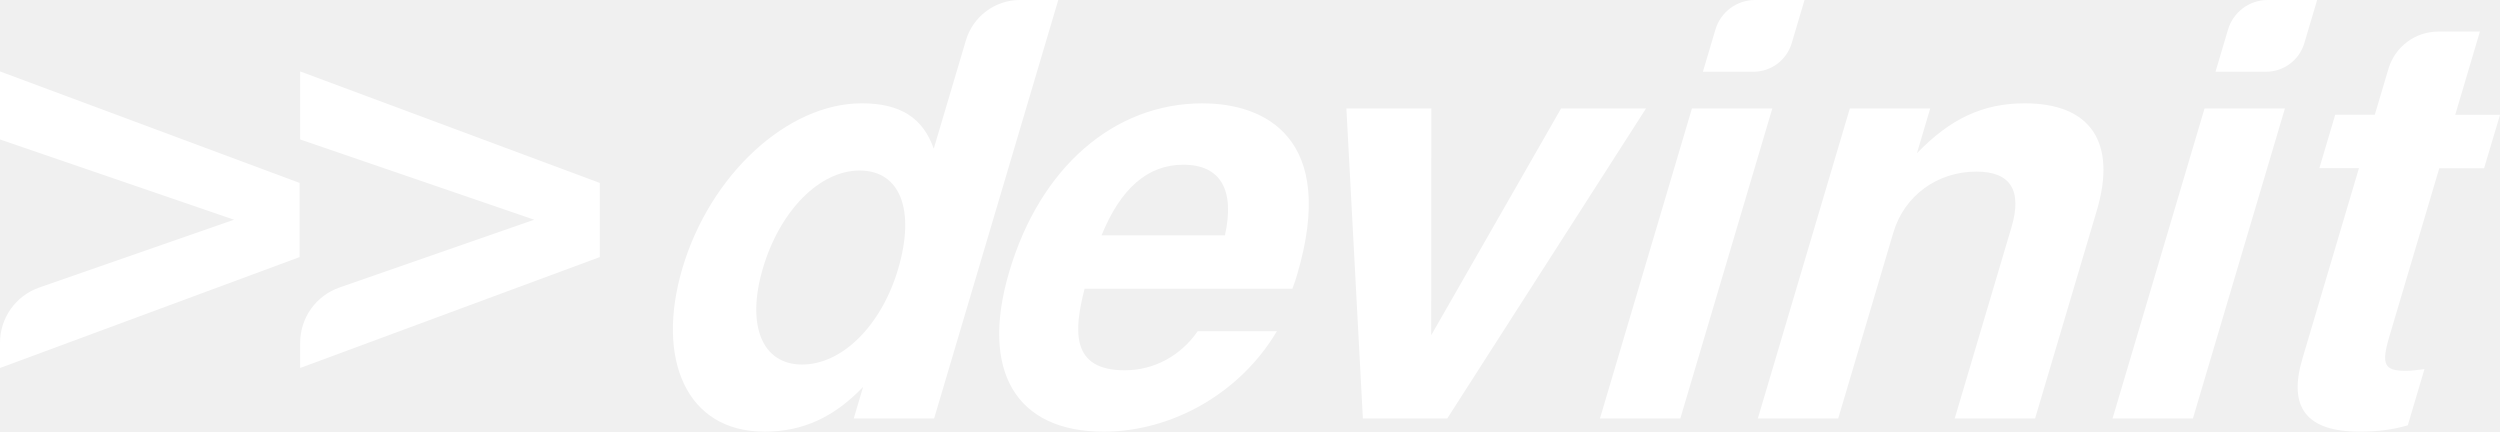
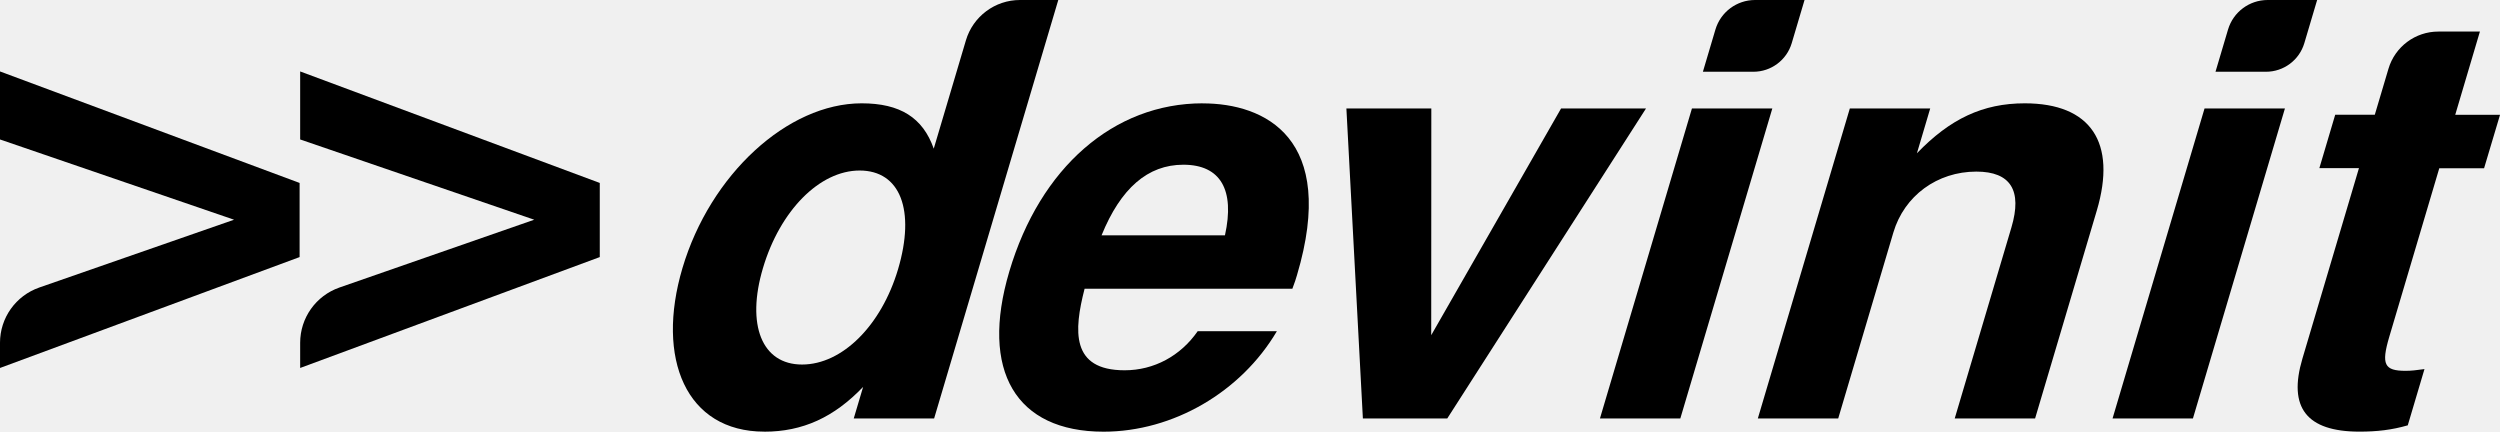
<svg xmlns="http://www.w3.org/2000/svg" width="125.996mm" height="21.755mm" viewBox="0 0 125.996 21.755" version="1.1" id="svg5">
  <defs id="defs2">
    </defs>
  <g id="layer1" transform="translate(-13.8013,-134.9658)" style="display:inline">
-     <g id="g15400" transform="matrix(2.733502,0,0,2.733502,-162.5293,-252.8198)" style="fill:#ffffff;fill-opacity:1">
-       <path d="m 78.599,149.823 c 0.709,0 1.285,-0.265 1.822,-0.826 l -0.173,0.582 h 1.482 l 2.289,-7.715 h -0.706 a 1.04,1.04 0 0 0 -0.997,0.744 l -0.593,1.997 c -0.201,-0.572 -0.62,-0.836 -1.329,-0.836 -1.365,0 -2.792,1.312 -3.304,3.037 -0.496,1.672 0.068,3.016 1.507,3.016 z m 1.757,-4.815 c 0.751,0 1.032,0.73 0.709,1.82 -0.308,1.037 -1.029,1.757 -1.77,1.757 -0.741,0 -1.032,-0.73 -0.721,-1.778 0.314,-1.058 1.042,-1.799 1.783,-1.799 z" style="font-weight:600;font-size:10.583px;line-height:1.25;font-family:FreeSans;-inkscape-font-specification:'FreeSans Semi-Bold';fill:#ffffff;fill-opacity:1;stroke-width:0.265" id="path12785" />
-       <path d="m 86.682,143.769 c -1.64,0 -2.998,1.185 -3.566,3.101 -0.543,1.831 0.119,2.953 1.738,2.953 1.281,0 2.534,-0.73 3.195,-1.852 h -1.46 c -0.315,0.455 -0.806,0.72 -1.346,0.72 -0.995,0 -0.937,-0.73 -0.739,-1.503 h 3.831 c 0.048,-0.127 0.064,-0.18 0.086,-0.254 0.751,-2.529 -0.596,-3.164 -1.739,-3.164 z m 0.41,2.434 h -2.275 c 0.353,-0.868 0.852,-1.302 1.508,-1.302 0.688,0 0.952,0.466 0.767,1.302 z" style="font-weight:600;font-size:10.583px;line-height:1.25;font-family:FreeSans;-inkscape-font-specification:'FreeSans Semi-Bold';fill:#ffffff;fill-opacity:1;stroke-width:0.265" id="path12787" />
-       <path d="m 91.191,149.579 3.664,-5.715 h -1.566 l -2.394,4.18 0.002,-4.18 h -1.566 l 0.304,5.715 z" style="font-weight:600;font-size:10.583px;line-height:1.25;font-family:FreeSans;-inkscape-font-specification:'FreeSans Semi-Bold';fill:#ffffff;fill-opacity:1;stroke-width:0.265" id="path12789" />
-       <path d="m 97.184,143.864 h -1.482 l -1.696,5.715 h 1.482 z m 0.594,-2 h -0.913 a 0.762,0.762 0 0 0 -0.73,0.545 l -0.231,0.778 h 0.931 a 0.737,0.737 0 0 0 0.707,-0.528 z" style="font-weight:600;font-size:10.583px;line-height:1.25;font-family:FreeSans;-inkscape-font-specification:'FreeSans Semi-Bold';fill:#ffffff;fill-opacity:1;stroke-width:0.265" id="path12791" />
-       <path d="m 106.635,143.864 h -1.482 l -1.696,5.715 h 1.482 z m 0.594,-2 h -0.913 a 0.762,0.762 0 0 0 -0.73,0.545 l -0.231,0.778 h 0.931 a 0.737,0.737 0 0 0 0.707,-0.528 z" style="font-weight:600;font-size:10.583px;line-height:1.25;font-family:FreeSans;-inkscape-font-specification:'FreeSans Semi-Bold';display:inline;fill:#ffffff;fill-opacity:1;stroke-width:0.265" id="path12791-5" />
-       <path d="m 98.613,143.864 -1.696,5.715 h 1.482 l 1.017,-3.429 c 0.201,-0.677 0.809,-1.122 1.529,-1.122 0.635,0 0.849,0.349 0.648,1.027 l -1.046,3.524 h 1.482 l 1.137,-3.831 c 0.374,-1.259 -0.112,-1.979 -1.328,-1.979 -0.773,0 -1.376,0.286 -1.988,0.921 l 0.245,-0.826 z" style="font-weight:600;font-size:10.583px;line-height:1.25;font-family:FreeSans;-inkscape-font-specification:'FreeSans Semi-Bold';fill:#ffffff;fill-opacity:1;stroke-width:0.265" id="path12793" />
-       <path d="m 110.601,143.981 h -0.826 l 0.455,-1.535 h -0.766 a 0.959,0.959 0 0 0 -0.92,0.686 l -0.252,0.848 h -0.73 l -0.292,0.984 h 0.73 l -1.043,3.514 c -0.267,0.9 0.077,1.344 1.051,1.344 0.328,0 0.602,-0.032 0.892,-0.116 l 0.308,-1.037 c -0.154,0.021 -0.242,0.032 -0.348,0.032 -0.392,0 -0.452,-0.116 -0.302,-0.624 l 0.923,-3.111 h 0.826 z" style="font-weight:600;font-size:10.583px;line-height:1.25;font-family:FreeSans;-inkscape-font-specification:'FreeSans Semi-Bold';fill:#ffffff;fill-opacity:1;stroke-width:0.265" id="path12797" />
+     <g id="g15400" transform="matrix(2.733502,0,0,2.733502,-162.5293,-252.8198)" style="fill:#000000;fill-opacity:1">
+       <path d="m 78.599,149.823 c 0.709,0 1.285,-0.265 1.822,-0.826 l -0.173,0.582 h 1.482 l 2.289,-7.715 h -0.706 a 1.04,1.04 0 0 0 -0.997,0.744 l -0.593,1.997 c -0.201,-0.572 -0.62,-0.836 -1.329,-0.836 -1.365,0 -2.792,1.312 -3.304,3.037 -0.496,1.672 0.068,3.016 1.507,3.016 z m 1.757,-4.815 c 0.751,0 1.032,0.73 0.709,1.82 -0.308,1.037 -1.029,1.757 -1.77,1.757 -0.741,0 -1.032,-0.73 -0.721,-1.778 0.314,-1.058 1.042,-1.799 1.783,-1.799 z" style="font-weight:600;font-size:10.583px;line-height:1.25;font-family:FreeSans;-inkscape-font-specification:'FreeSans Semi-Bold';fill:#000000;fill-opacity:1;stroke-width:0.265" id="path12785" />
+       <path d="m 86.682,143.769 c -1.64,0 -2.998,1.185 -3.566,3.101 -0.543,1.831 0.119,2.953 1.738,2.953 1.281,0 2.534,-0.73 3.195,-1.852 h -1.46 c -0.315,0.455 -0.806,0.72 -1.346,0.72 -0.995,0 -0.937,-0.73 -0.739,-1.503 h 3.831 c 0.048,-0.127 0.064,-0.18 0.086,-0.254 0.751,-2.529 -0.596,-3.164 -1.739,-3.164 z m 0.41,2.434 h -2.275 c 0.353,-0.868 0.852,-1.302 1.508,-1.302 0.688,0 0.952,0.466 0.767,1.302 z" style="font-weight:600;font-size:10.583px;line-height:1.25;font-family:FreeSans;-inkscape-font-specification:'FreeSans Semi-Bold';fill:#000000;fill-opacity:1;stroke-width:0.265" id="path12787" />
+       <path d="m 91.191,149.579 3.664,-5.715 h -1.566 l -2.394,4.18 0.002,-4.18 h -1.566 l 0.304,5.715 z" style="font-weight:600;font-size:10.583px;line-height:1.25;font-family:FreeSans;-inkscape-font-specification:'FreeSans Semi-Bold';fill:#000000;fill-opacity:1;stroke-width:0.265" id="path12789" />
+       <path d="m 97.184,143.864 h -1.482 l -1.696,5.715 h 1.482 z m 0.594,-2 h -0.913 a 0.762,0.762 0 0 0 -0.73,0.545 l -0.231,0.778 h 0.931 a 0.737,0.737 0 0 0 0.707,-0.528 z" style="font-weight:600;font-size:10.583px;line-height:1.25;font-family:FreeSans;-inkscape-font-specification:'FreeSans Semi-Bold';fill:#000000;fill-opacity:1;stroke-width:0.265" id="path12791" />
+       <path d="m 106.635,143.864 h -1.482 l -1.696,5.715 h 1.482 z m 0.594,-2 h -0.913 a 0.762,0.762 0 0 0 -0.73,0.545 l -0.231,0.778 h 0.931 a 0.737,0.737 0 0 0 0.707,-0.528 z" style="font-weight:600;font-size:10.583px;line-height:1.25;font-family:FreeSans;-inkscape-font-specification:'FreeSans Semi-Bold';display:inline;fill:#000000;fill-opacity:1;stroke-width:0.265" id="path12791-5" />
+       <path d="m 98.613,143.864 -1.696,5.715 h 1.482 l 1.017,-3.429 c 0.201,-0.677 0.809,-1.122 1.529,-1.122 0.635,0 0.849,0.349 0.648,1.027 l -1.046,3.524 h 1.482 l 1.137,-3.831 c 0.374,-1.259 -0.112,-1.979 -1.328,-1.979 -0.773,0 -1.376,0.286 -1.988,0.921 l 0.245,-0.826 z" style="font-weight:600;font-size:10.583px;line-height:1.25;font-family:FreeSans;-inkscape-font-specification:'FreeSans Semi-Bold';fill:#000000;fill-opacity:1;stroke-width:0.265" id="path12793" />
+       <path d="m 110.601,143.981 h -0.826 l 0.455,-1.535 h -0.766 a 0.959,0.959 0 0 0 -0.92,0.686 l -0.252,0.848 h -0.73 l -0.292,0.984 h 0.73 l -1.043,3.514 c -0.267,0.9 0.077,1.344 1.051,1.344 0.328,0 0.602,-0.032 0.892,-0.116 l 0.308,-1.037 c -0.154,0.021 -0.242,0.032 -0.348,0.032 -0.392,0 -0.452,-0.116 -0.302,-0.624 l 0.923,-3.111 h 0.826 z" style="font-weight:600;font-size:10.583px;line-height:1.25;font-family:FreeSans;-inkscape-font-specification:'FreeSans Semi-Bold';fill:#000000;fill-opacity:1;stroke-width:0.265" id="path12797" />
    </g>
-     <path d="m 28.929,153.511 15.1,-5.589 v -3.736 l -15.1,-5.62 v 3.428 l 11.796,4.045 -9.815,3.417 a 2.951,2.951 125.402 0 0 -1.981,2.787 z" style="font-weight:bold;font-size:30.879px;line-height:1.25;font-family:FreeSans;-inkscape-font-specification:FreeSans;fill:#ffffff;stroke-width:0.772" id="path14308" />
-     <path d="m 13.801,153.511 15.1,-5.589 v -3.736 l -15.1,-5.62 v 3.428 l 11.796,4.045 -9.815,3.417 a 2.951,2.951 125.402 0 0 -1.981,2.787 z" style="font-weight:bold;font-size:30.879px;line-height:1.25;font-family:FreeSans;-inkscape-font-specification:FreeSans;display:inline;fill:#ffffff;stroke-width:0.772" id="path14308-1" />
+     <path d="m 28.929,153.511 15.1,-5.589 v -3.736 l -15.1,-5.62 v 3.428 l 11.796,4.045 -9.815,3.417 a 2.951,2.951 125.402 0 0 -1.981,2.787 z" style="font-weight:bold;font-size:30.879px;line-height:1.25;font-family:FreeSans;-inkscape-font-specification:FreeSans;fill:#000000;stroke-width:0.772;fill-opacity:1" id="path14308" />
+     <path d="m 13.801,153.511 15.1,-5.589 v -3.736 l -15.1,-5.62 v 3.428 l 11.796,4.045 -9.815,3.417 a 2.951,2.951 125.402 0 0 -1.981,2.787 z" style="font-weight:bold;font-size:30.879px;line-height:1.25;font-family:FreeSans;-inkscape-font-specification:FreeSans;display:inline;fill:#000000;stroke-width:0.772;fill-opacity:1" id="path14308-1" />
  </g>
</svg>
